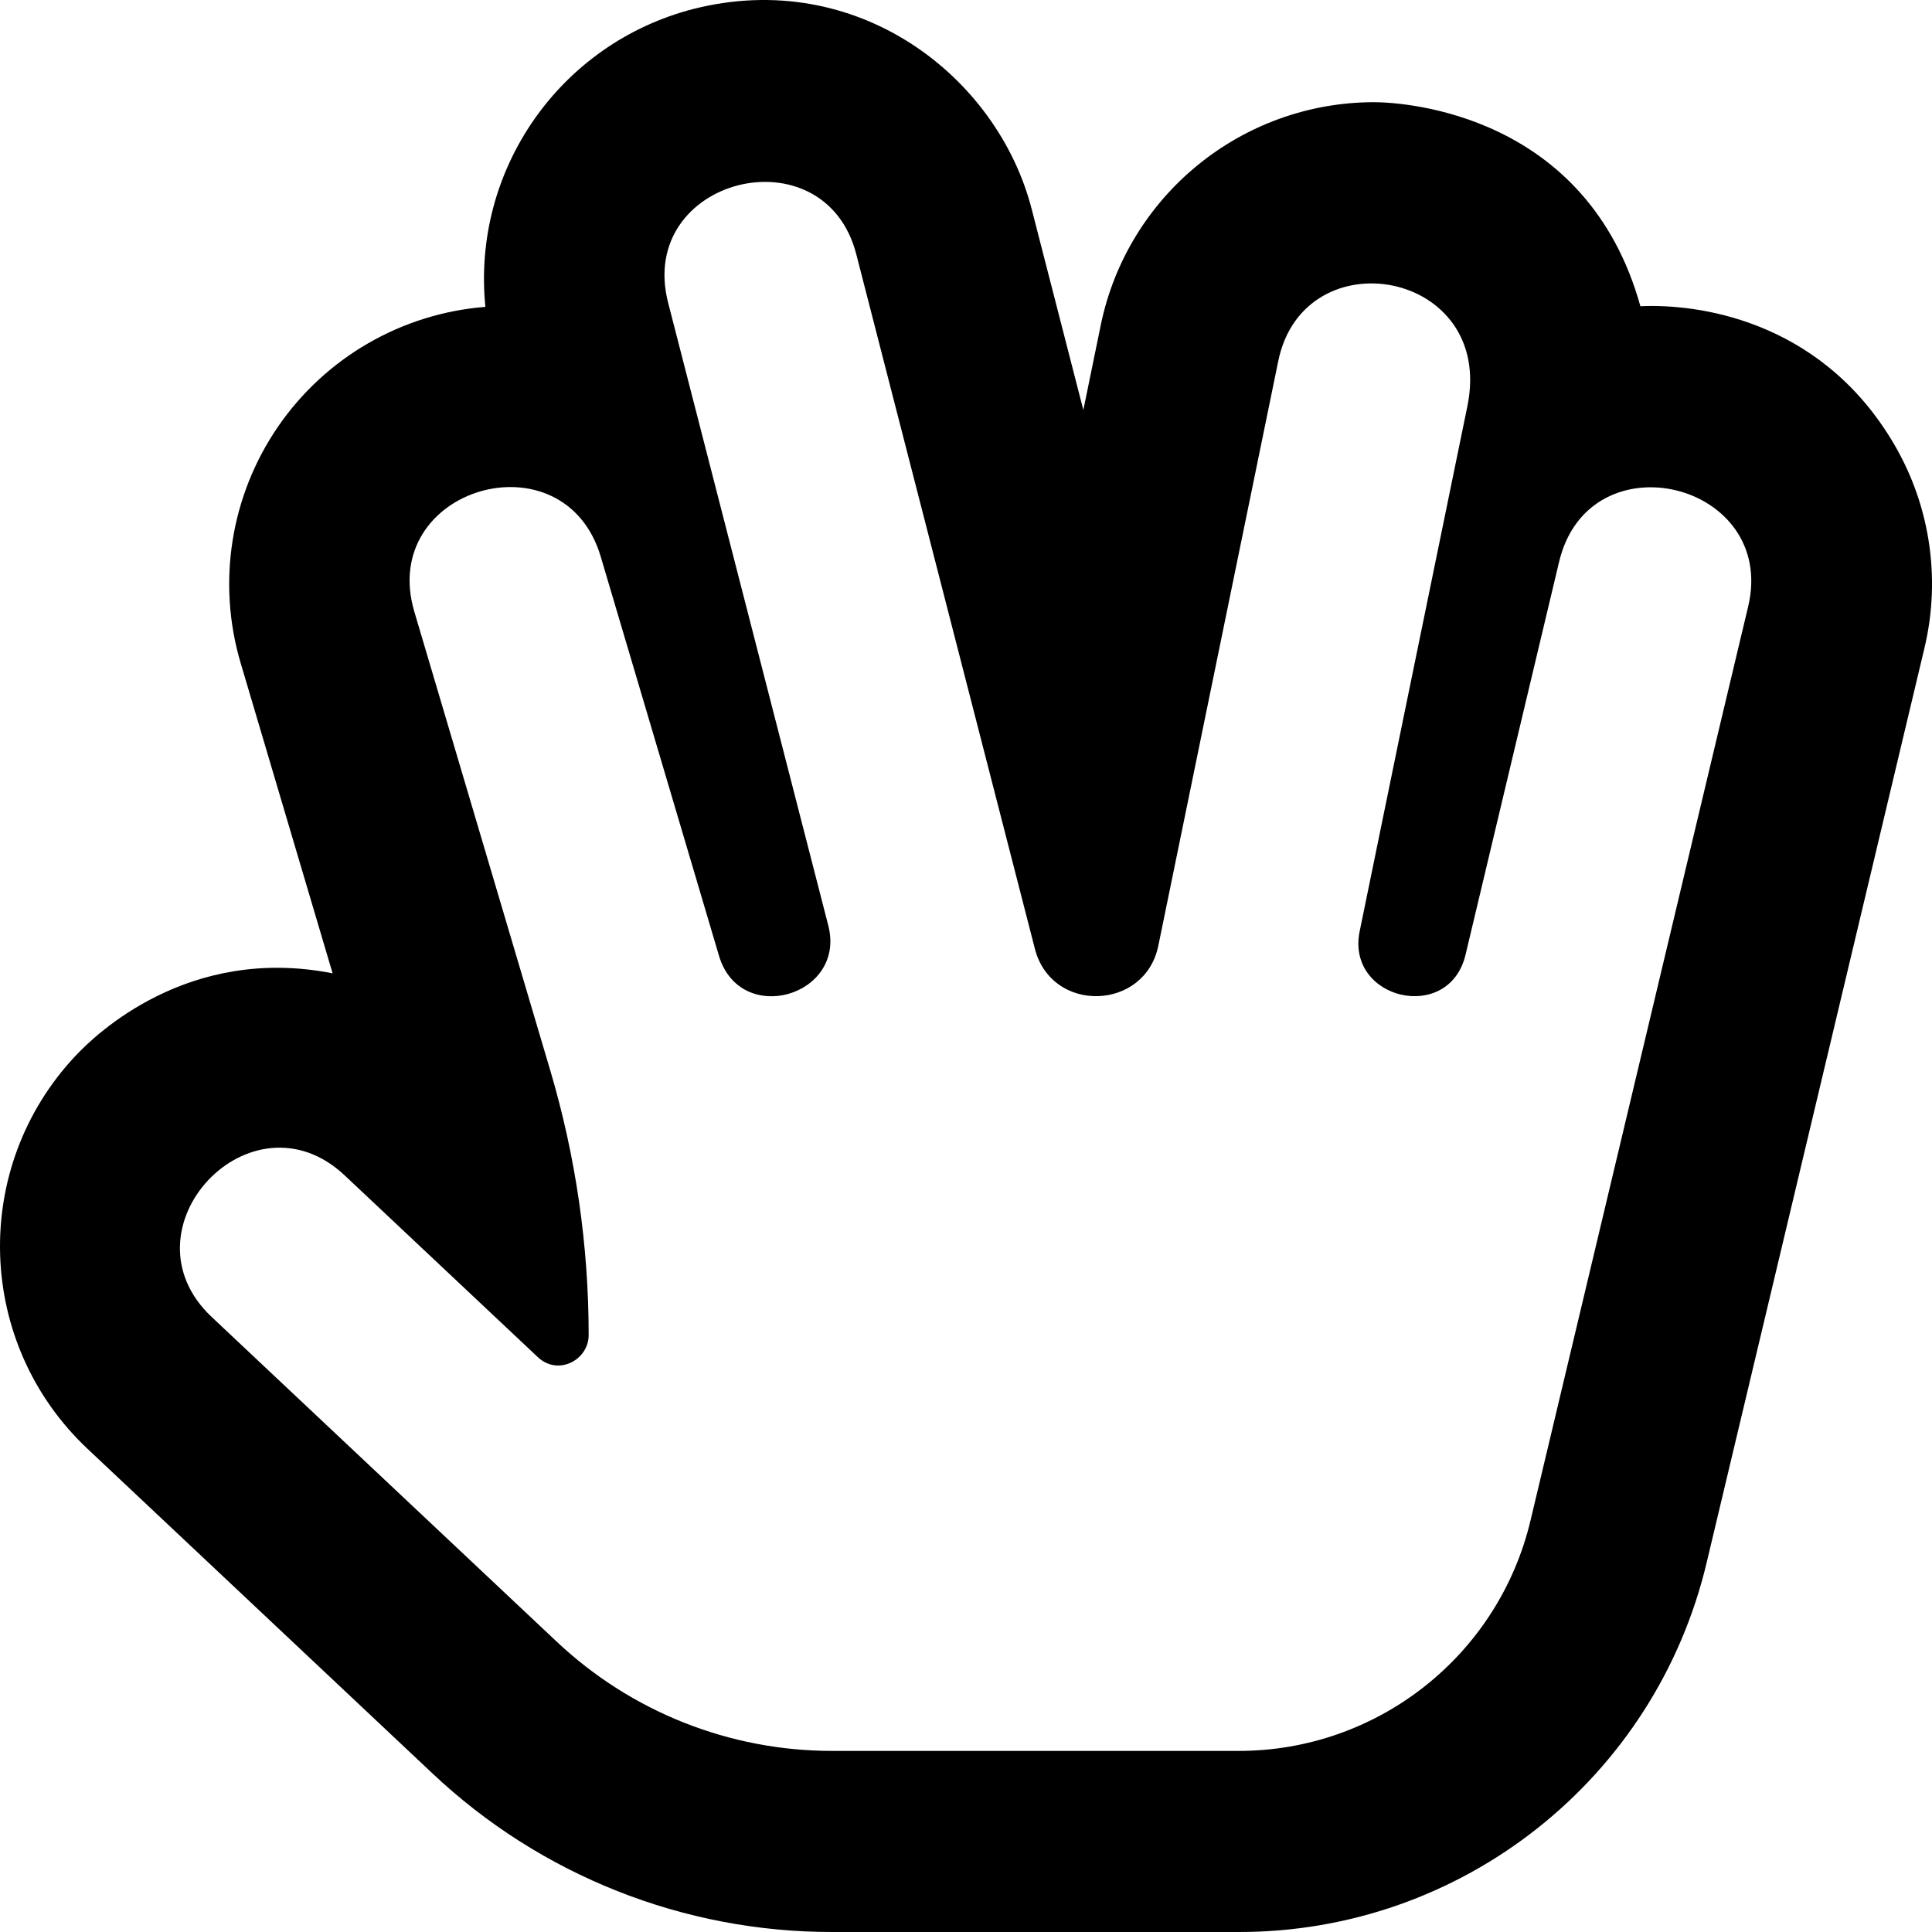
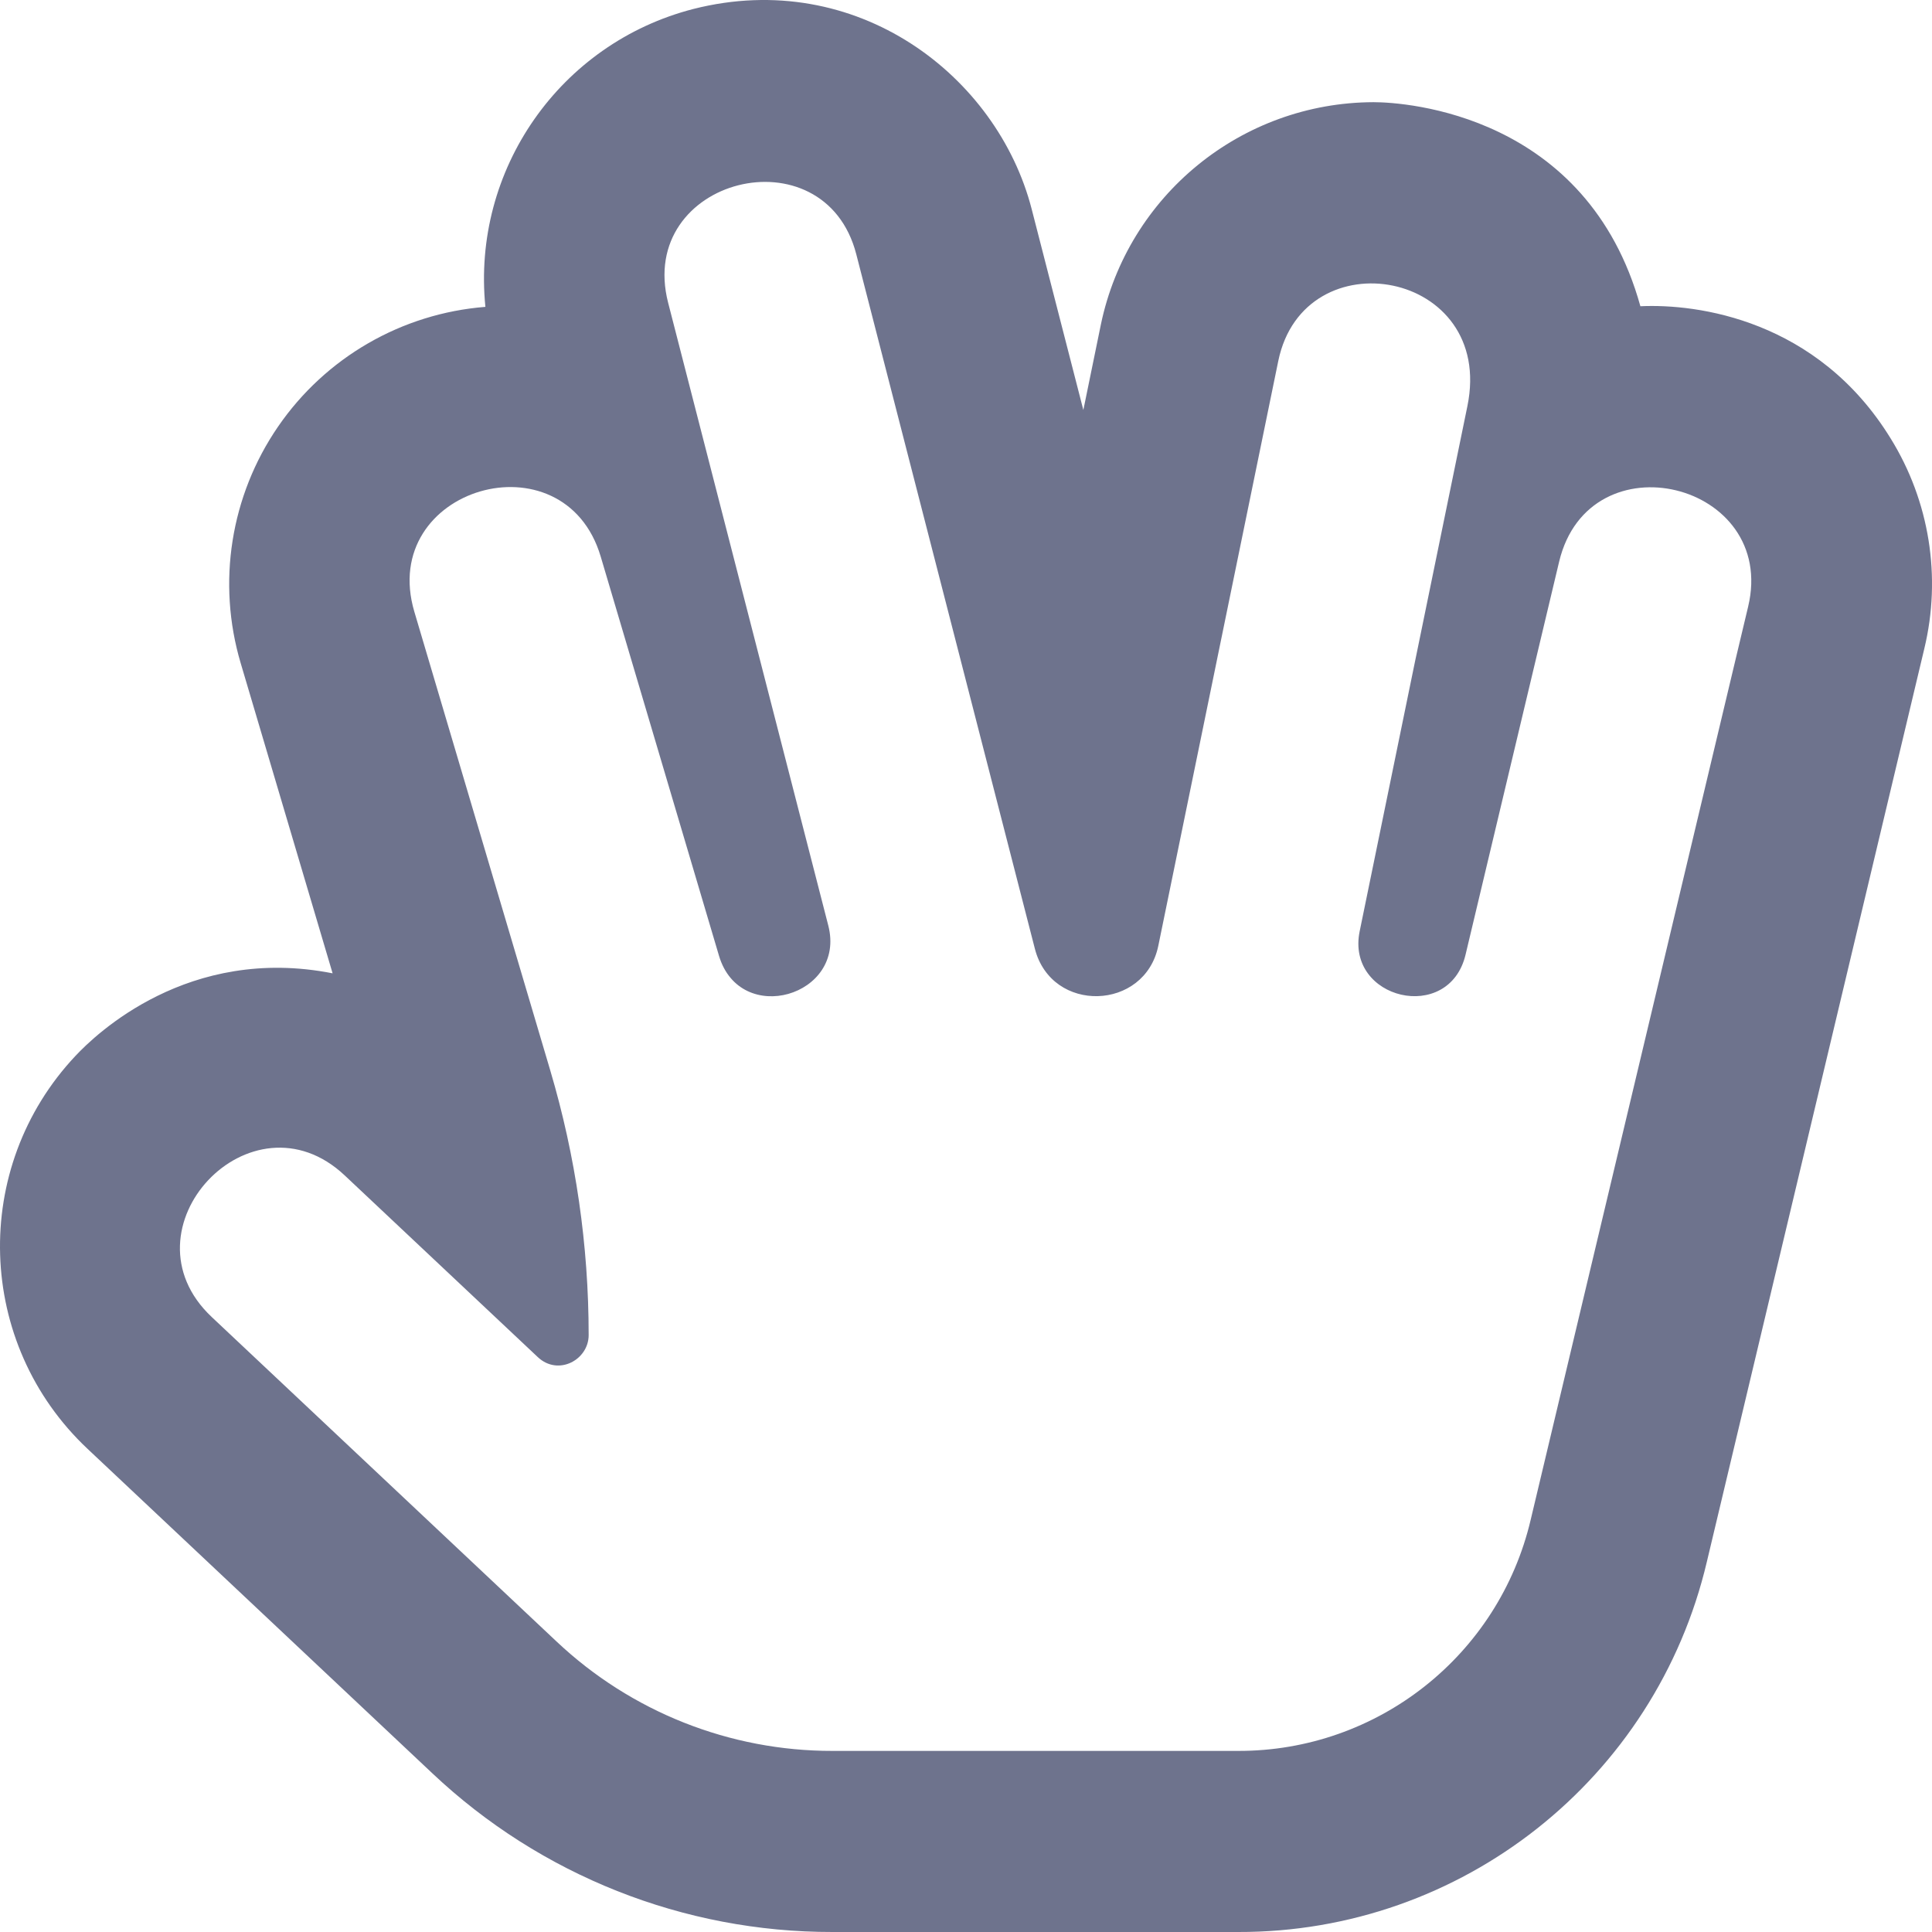
- <svg xmlns="http://www.w3.org/2000/svg" fill="#000000" width="800px" height="800px" viewBox="0 0 512 512">
+ <svg xmlns="http://www.w3.org/2000/svg" fill="#6e738d" width="800px" height="800px" viewBox="0 0 512 512">
  <path d="M501.031,116.176c-19.391-31.508-51.244-35.728-66.31-35.018-14.113-50.811-62.004-54.08-70.738-54.08a74.031,74.031,0,0,0-72.238,58.916l-4.646,22.66-13.684-53.207c-9.096-35.371-46.412-64.051-89.66-53.072a73.897,73.897,0,0,0-55.121,78.947,73.683,73.683,0,0,0-64.85,94.422l24.359,82.197c-38.24-7.545-62.797,16.184-68.115,21.848a73.679,73.679,0,0,0,3.199,104.193l91.365,85.977A154.164,154.164,0,0,0,220.623,512h107.455A127.301,127.301,0,0,0,452.339,413.861l57.623-241.963A73.203,73.203,0,0,0,501.031,116.176Zm-37.76,44.605L405.648,402.748a79.466,79.466,0,0,1-77.57,61.26H220.623a106.341,106.341,0,0,1-73.137-28.998l-91.369-85.98C31.344,325.727,66.611,288.131,91.396,311.539l51.123,48.107c5.426,5.109,13.482.717,13.482-5.826a246.799,246.799,0,0,0-10.178-70.152l-36.014-121.539c-9.732-32.883,39.699-47.271,49.387-14.625l31.344,105.779c5.594,18.904,33.781,10.713,28.965-8.008L177.064,80.237c-8.504-33.103,41.432-45.646,49.865-12.836l47.326,184.035c4.428,17.242,29.162,16.504,32.711-.805l31.791-154.971c6.811-33.107,57.517-24.107,50.119,11.963L360.328,246.789c-3.723,18.109,23.668,24.631,28.057,6.217L413.185,148.86C421.15,115.512,471.14,127.797,463.271,160.781Z" />
</svg>
